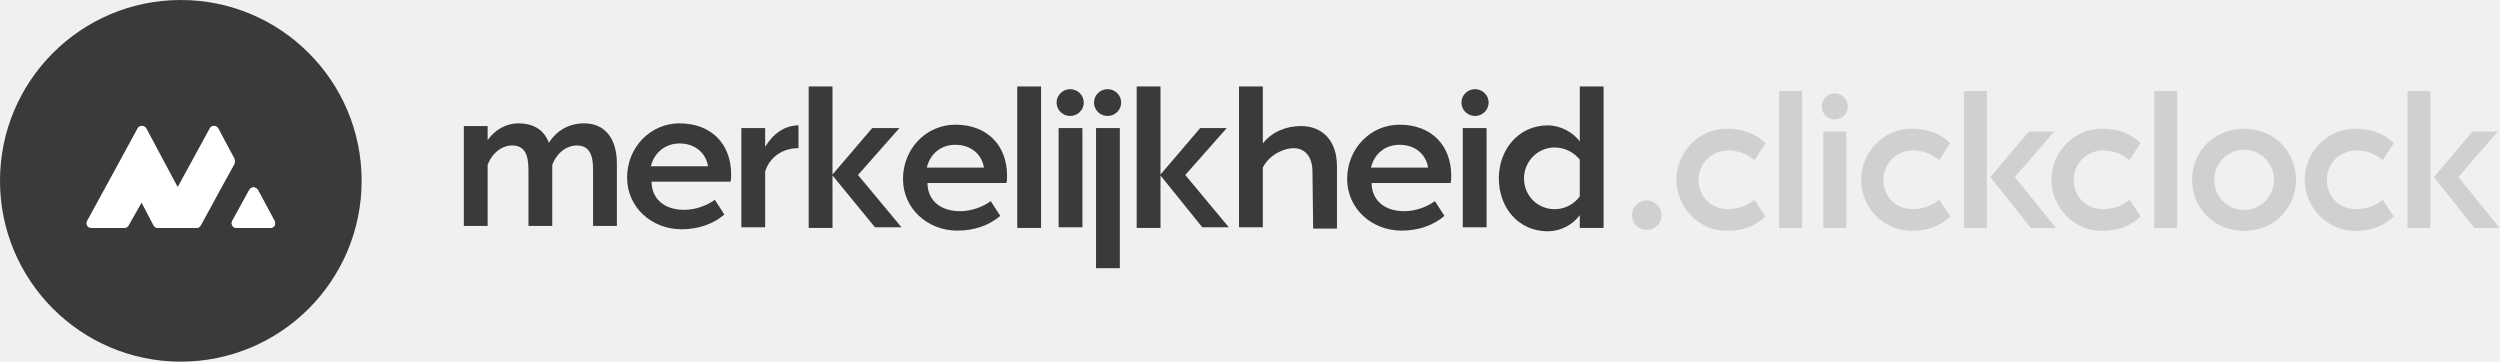
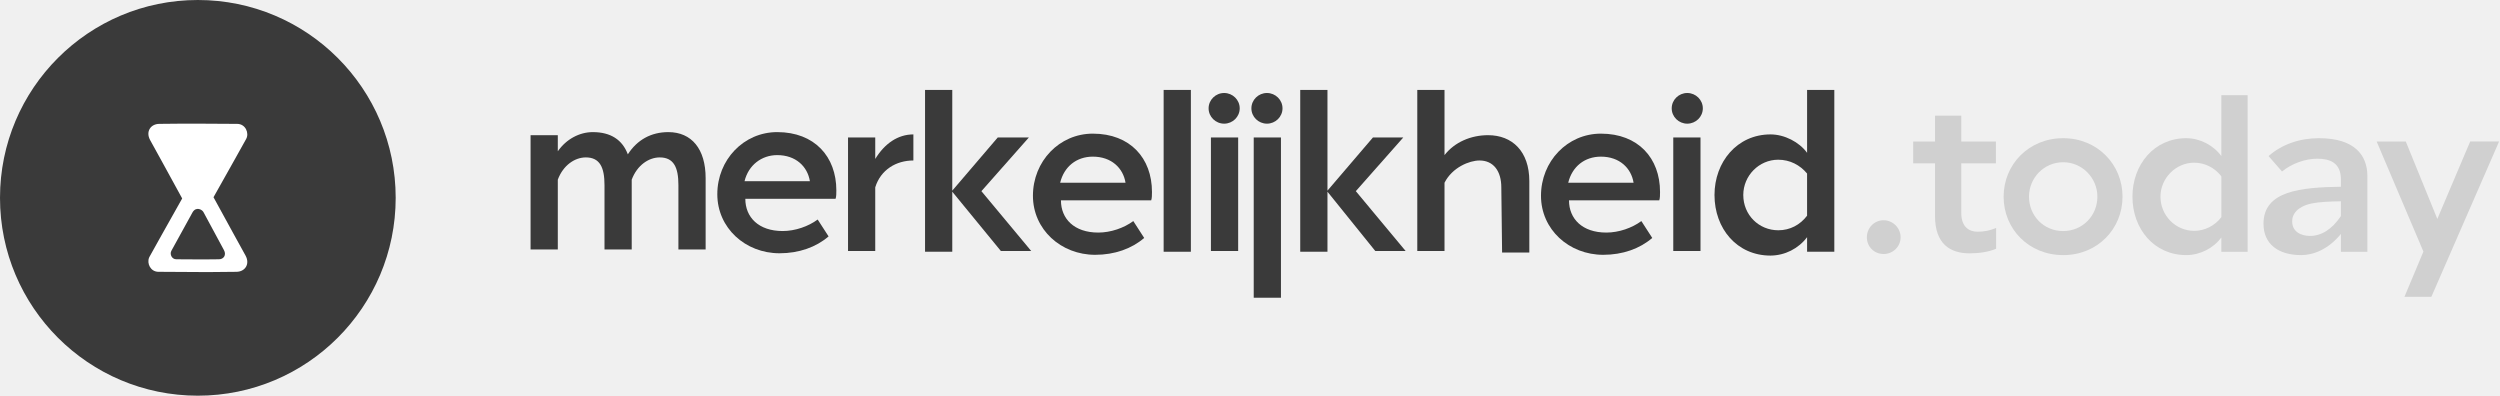
- <svg xmlns="http://www.w3.org/2000/svg" width="318" height="46">
+ <svg xmlns="http://www.w3.org/2000/svg" width="278" height="44">
  <g fill="none" fill-rule="evenodd">
-     <g>
-       <circle cx="23" cy="23" r="23" fill="#3A3A3A" />
-       <g fill="#FFF" fill-rule="nonzero">
-         <path d="M27.78 16.34c.153.318 1.968 3.67 2.03 3.806.106.212.106.56 0 .743a308.8 308.8 0 0 0-1.923 3.499l-.264.484c-.839 1.537-1.683 3.087-2.054 3.764-.015 0-.015.015-.015.015a.52.52 0 0 1-.217.237c.004.006-.134.097-.378.097h-4.896l-.047-.002-.032-.004a.579.579 0 0 1-.163-.04l-.032-.015c-.208-.1-.29-.288-.29-.288l-1.489-2.86-1.638 2.89a.58.58 0 0 1-.437.327L15.84 29h-4.27c-.473-.015-.687-.53-.504-.88.029-.056 3.722-6.816 4.18-7.656 0 0 1.905-3.502 2.241-4.124.26-.485.93-.41 1.128-.015.085.168 1.523 2.856 3.047 5.703l.405.755.537 1.003.518-.95.325-.594 3.236-5.932c.23-.44.885-.395 1.098.03Zm5.018 7.808c.065.128.718 1.345 1.355 2.525l.2.37c.197.367.387.717.55 1.017.26.485-.031.925-.518.925-.401.009-.883.012-1.38.013h-.499c-.915-.001-1.805-.01-2.264-.012h-.204c-.458 0-.687-.532-.503-.866.073-.136.71-1.304 1.353-2.473l.214-.388c.213-.386.419-.759.598-1.08.366-.607.96-.273 1.098-.031Z" />
-         <path d="M29.535 28.12c.106-.197 1.387-2.546 2.165-3.942.366-.606.96-.272 1.098-.03.107.182 1.372 2.563 2.105 3.912.26.485-.031.925-.518.925-1.403.03-3.798 0-4.347 0-.473 0-.687-.531-.503-.865" />
-         <path d="m19.789 28.924 2.821-5.14 2.73 5.11s-.152.091-.35.091h-4.88c-.245 0-.321-.06-.321-.06" />
-       </g>
+     <g fill="#3A3A3A" fill-rule="nonzero">
+       <path d="M67.22 27.738v-7.164c0-1.961-.52-3.07-2.077-3.07-1.211 0-2.51.853-3.115 2.473v7.76H59V15.032h3.028v1.79c.952-1.364 2.423-2.131 3.893-2.131 1.99 0 3.288.852 3.894 2.473 1.038-1.62 2.595-2.473 4.499-2.473 2.595 0 4.153 1.876 4.153 5.116v7.932h-3.028v-7.164c0-1.961-.52-3.07-2.077-3.07-1.211 0-2.509.853-3.115 2.473v7.76H67.22Z" />
+       <path d="M86.426 14.69c4.153 0 6.576 2.729 6.576 6.48 0 .342 0 .683-.087.939H82.88c0 2.047 1.47 3.582 4.153 3.582 1.384 0 2.855-.512 3.893-1.28l1.212 1.877c-1.385 1.194-3.288 1.876-5.451 1.876-3.807 0-6.922-2.814-6.922-6.567 0-3.837 2.942-6.907 6.662-6.907Zm0 2.558c-1.73 0-3.2 1.109-3.633 2.9h7.267c-.26-1.62-1.557-2.9-3.634-2.9Z" />
+       <path d="M101.567 17.846c-1.903 0-3.634 1.023-4.24 2.985v7.078H94.3V15.287h3.028v2.388c1.038-1.705 2.509-2.729 4.24-2.729v2.9Z" />
+       <path d="M105.893 10v11.2l5.056-5.913h3.461l-5.277 5.97 5.537 6.652h-3.375l-5.402-6.592v6.677h-3.028V10h3.028Z" />
+       <path d="M121.524 14.861c4.153 0 6.575 2.729 6.575 6.481 0 .341 0 .683-.086.938h-10.036c0 2.047 1.47 3.582 4.152 3.582 1.385 0 2.856-.511 3.894-1.279l1.211 1.876c-1.384 1.194-3.288 1.876-5.45 1.876-3.807 0-6.922-2.814-6.922-6.566 0-3.838 2.941-6.908 6.662-6.908Zm0 2.558c-1.817 0-3.201 1.11-3.634 2.9h7.268c-.26-1.62-1.558-2.9-3.634-2.9Z" />
+       <path d="M129.397 10h3.028v17.994h-3.028z" />
+       <path d="M134.655 15.287h3.029V27.91h-3.029V15.287Zm1.471-4.946c.952 0 1.73.768 1.73 1.706s-.778 1.705-1.73 1.705c-.951 0-1.73-.767-1.73-1.705 0-.938.779-1.706 1.73-1.706" />
+       <path d="M139.414 15.287h3.028v17.824h-3.028V15.287Zm1.47-4.946c.953 0 1.731.768 1.731 1.706s-.778 1.705-1.73 1.705-1.73-.767-1.73-1.705c0-.938.778-1.706 1.73-1.706" />
+       <path d="M147.614 10v11.2l5.056-5.913h3.375l-5.278 5.97 5.537 6.652h-3.374l-5.316-6.591v6.676h-3.028V10h3.028Z" />
+       <path d="M166.946 20.83c0-1.79-.865-2.984-2.422-2.984-1.125 0-3.029.767-3.894 2.473v7.59h-3.028V10h3.028v7.249c1.125-1.45 2.942-2.217 4.845-2.217 2.682 0 4.586 1.79 4.586 5.116v7.932h-3.028l-.087-7.25Z" />
+       <path d="M178.02 14.861c4.153 0 6.576 2.729 6.576 6.481 0 .341 0 .683-.087.938h-10.036c0 2.047 1.471 3.582 4.153 3.582 1.384 0 2.855-.511 3.893-1.279l1.212 1.876c-1.385 1.194-3.288 1.876-5.451 1.876-3.807 0-6.922-2.814-6.922-6.566 0-3.838 2.942-6.908 6.662-6.908Zm0 2.558c-1.816 0-3.2 1.11-3.633 2.9h7.267c-.26-1.62-1.557-2.9-3.634-2.9Z" />
+       <path d="M186.067 15.287h3.028V27.91h-3.028V15.287Zm1.557-4.946c.952 0 1.73.768 1.73 1.706s-.778 1.705-1.73 1.705-1.73-.767-1.73-1.705c0-.938.778-1.706 1.73-1.706" />
+       <path d="M203.976 10v17.994h-3.028v-1.62a5.148 5.148 0 0 1-4.067 2.047c-3.72 0-6.229-2.985-6.229-6.738 0-3.667 2.51-6.737 6.23-6.737 1.557 0 3.2.853 4.066 2.047V10h3.028Zm-6.23 7.76c-2.162 0-3.893 1.791-3.893 3.923 0 2.218 1.73 3.923 3.894 3.923 1.297 0 2.422-.597 3.2-1.62v-4.69c-.778-.938-1.903-1.535-3.2-1.535Z" />
    </g>
-     <g fill="#3A3A3A" fill-rule="nonzero">
-       <path d="M67.22 28.738v-7.164c0-1.961-.52-3.07-2.077-3.07-1.211 0-2.51.853-3.115 2.473v7.76H59V16.032h3.028v1.79c.952-1.364 2.423-2.131 3.893-2.131 1.99 0 3.288.852 3.894 2.473 1.038-1.62 2.595-2.473 4.499-2.473 2.595 0 4.153 1.876 4.153 5.116v7.932h-3.028v-7.164c0-1.961-.52-3.07-2.077-3.07-1.211 0-2.509.853-3.115 2.473v7.76H67.22Z" />
-       <path d="M86.426 15.69c4.153 0 6.576 2.729 6.576 6.48 0 .342 0 .683-.087.939H82.88c0 2.047 1.47 3.582 4.153 3.582 1.384 0 2.855-.512 3.893-1.28l1.212 1.877c-1.385 1.194-3.288 1.876-5.451 1.876-3.807 0-6.922-2.814-6.922-6.567 0-3.837 2.942-6.907 6.662-6.907Zm0 2.558c-1.73 0-3.2 1.109-3.633 2.9h7.267c-.26-1.62-1.557-2.9-3.634-2.9Z" />
-       <path d="M101.567 18.846c-1.903 0-3.634 1.023-4.24 2.985v7.078H94.3V16.287h3.028v2.388c1.038-1.705 2.509-2.729 4.24-2.729v2.9Z" />
-       <path d="M105.893 11v11.2l5.056-5.913h3.461l-5.277 5.97 5.537 6.652h-3.375l-5.402-6.592v6.677h-3.028V11h3.028Z" />
-       <path d="M121.524 15.861c4.153 0 6.575 2.729 6.575 6.481 0 .341 0 .683-.086.938h-10.036c0 2.047 1.47 3.582 4.152 3.582 1.385 0 2.856-.511 3.894-1.279l1.211 1.876c-1.384 1.194-3.288 1.876-5.45 1.876-3.807 0-6.922-2.814-6.922-6.566 0-3.838 2.941-6.908 6.662-6.908Zm0 2.558c-1.817 0-3.201 1.11-3.634 2.9h7.268c-.26-1.62-1.558-2.9-3.634-2.9Z" />
-       <path d="M129.397 11h3.028v17.994h-3.028z" />
-       <path d="M134.655 16.287h3.029V28.91h-3.029V16.287Zm1.471-4.946c.952 0 1.73.768 1.73 1.706s-.778 1.705-1.73 1.705c-.951 0-1.73-.767-1.73-1.705 0-.938.779-1.706 1.73-1.706" />
-       <path d="M139.414 16.287h3.028v17.824h-3.028V16.287Zm1.47-4.946c.953 0 1.731.768 1.731 1.706s-.778 1.705-1.73 1.705-1.73-.767-1.73-1.705c0-.938.778-1.706 1.73-1.706" />
-       <path d="M147.614 11v11.2l5.056-5.913h3.375l-5.278 5.97 5.537 6.652h-3.374l-5.316-6.591v6.676h-3.028V11h3.028Z" />
-       <path d="M166.946 21.83c0-1.79-.865-2.984-2.422-2.984-1.125 0-3.029.767-3.894 2.473v7.59h-3.028V11h3.028v7.249c1.125-1.45 2.942-2.217 4.845-2.217 2.682 0 4.586 1.79 4.586 5.116v7.932h-3.028l-.087-7.25Z" />
-       <path d="M178.02 15.861c4.153 0 6.576 2.729 6.576 6.481 0 .341 0 .683-.087.938h-10.036c0 2.047 1.471 3.582 4.153 3.582 1.384 0 2.855-.511 3.893-1.279l1.212 1.876c-1.385 1.194-3.288 1.876-5.451 1.876-3.807 0-6.922-2.814-6.922-6.566 0-3.838 2.942-6.908 6.662-6.908Zm0 2.558c-1.816 0-3.2 1.11-3.633 2.9h7.267c-.26-1.62-1.557-2.9-3.634-2.9Z" />
-       <path d="M186.067 16.287h3.028V28.91h-3.028V16.287Zm1.557-4.946c.952 0 1.73.768 1.73 1.706s-.778 1.705-1.73 1.705-1.73-.767-1.73-1.705c0-.938.778-1.706 1.73-1.706" />
-       <path d="M203.976 11v17.994h-3.028v-1.62a5.148 5.148 0 0 1-4.067 2.047c-3.72 0-6.229-2.985-6.229-6.738 0-3.667 2.51-6.737 6.23-6.737 1.557 0 3.2.853 4.066 2.047V11h3.028Zm-6.23 7.76c-2.162 0-3.893 1.791-3.893 3.923 0 2.218 1.73 3.923 3.894 3.923 1.297 0 2.422-.597 3.2-1.62v-4.69c-.778-.938-1.903-1.535-3.2-1.535Z" />
+     <circle cx="22" cy="22" r="22" fill="#3A3A3A" />
+     <g fill-rule="nonzero">
+       <path fill="#FFF" d="M26.123 13.775h.247c.94 0 1.365 1.034 1 1.683-.183.331-2.11 3.789-3.628 6.474L25.8 25.69l.268.488c.444.81.875 1.591 1.239 2.248.516.943-.062 1.8-1.03 1.8-.786.016-1.727.023-2.698.025h-1.302c-1.84-.005-3.588-.022-4.4-.025h-.247c-.895 0-1.323-.938-1.047-1.588l.047-.094c.183-.332 2.11-3.79 3.628-6.475L18.2 18.31l-.268-.488c-.444-.81-.875-1.591-1.239-2.248-.516-.943.062-1.8 1.03-1.8.786-.016 1.727-.023 2.698-.025h1.302c1.84.005 3.588.022 4.4.025Z" />
+       <path fill="#3A3A3A" d="M19.055 27.891c.116-.215 1.514-2.771 2.362-4.29.4-.66 1.048-.295 1.198-.032.116.198 1.496 2.788 2.295 4.256.283.528-.033 1.006-.565 1.006-1.53.033-4.142 0-4.741 0-.516 0-.749-.577-.549-.94" />
    </g>
    <g fill="#D0D0D0" fill-rule="nonzero">
-       <path d="M207.595 27.381c0 1.055.809 1.864 1.864 1.864 1.03 0 1.889-.81 1.889-1.864 0-1.03-.859-1.889-1.89-1.889-1.054 0-1.863.859-1.863 1.889Z" />
-       <path d="M216.057 22.867a3.727 3.727 0 0 1 3.73-3.728c1.3 0 2.305.392 3.384 1.202l1.399-2.134c-1.252-1.202-2.846-1.84-4.907-1.84-3.63 0-6.427 3.042-6.427 6.5 0 3.46 2.797 6.5 6.427 6.5 2.061 0 3.655-.637 4.907-1.839l-1.399-2.11c-1.079.81-2.085 1.178-3.385 1.178-2.134 0-3.729-1.57-3.729-3.729Z" />
-       <path d="M226.312 11.583V29h2.918V11.583z" />
-       <path d="M231.929 29h2.919V16.735h-2.92V29Zm-.197-15.454c0 .932.736 1.643 1.644 1.643.908 0 1.668-.711 1.668-1.643 0-.908-.76-1.668-1.668-1.668-.908 0-1.644.76-1.644 1.668Z" />
-       <path d="M239.558 22.867a3.727 3.727 0 0 1 3.728-3.728c1.3 0 2.306.392 3.385 1.202l1.399-2.134c-1.251-1.202-2.846-1.84-4.906-1.84-3.63 0-6.427 3.042-6.427 6.5 0 3.46 2.796 6.5 6.427 6.5 2.06 0 3.655-.637 4.906-1.839l-1.399-2.11c-1.079.81-2.085 1.178-3.385 1.178-2.134 0-3.728-1.57-3.728-3.729Z" />
-       <path d="M249.811 11.583V29h2.92V11.583h-2.92ZM258.323 29h3.214l-5.25-6.476 5.005-5.79h-3.214l-4.906 5.79L258.323 29Z" />
-       <path d="M263.77 22.867a3.727 3.727 0 0 1 3.728-3.728c1.3 0 2.306.392 3.385 1.202l1.398-2.134c-1.25-1.202-2.845-1.84-4.906-1.84-3.63 0-6.427 3.042-6.427 6.5 0 3.46 2.797 6.5 6.427 6.5 2.06 0 3.655-.637 4.906-1.839l-1.398-2.11c-1.08.81-2.085 1.178-3.385 1.178-2.134 0-3.729-1.57-3.729-3.729Z" />
-       <path d="M274.023 11.583V29h2.918V11.583z" />
-       <path d="M285.454 26.694c-2.159 0-3.802-1.692-3.802-3.827 0-2.06 1.643-3.826 3.802-3.826 2.134 0 3.802 1.766 3.802 3.826 0 2.135-1.668 3.827-3.802 3.827Zm0 2.674c3.827 0 6.599-2.92 6.599-6.5 0-3.558-2.772-6.501-6.6-6.501-3.85 0-6.622 2.943-6.622 6.5 0 3.582 2.772 6.5 6.623 6.5Z" />
-       <path d="M295.977 22.867a3.727 3.727 0 0 1 3.73-3.728c1.3 0 2.305.392 3.384 1.202l1.399-2.134c-1.252-1.202-2.846-1.84-4.907-1.84-3.63 0-6.427 3.042-6.427 6.5 0 3.46 2.797 6.5 6.427 6.5 2.061 0 3.655-.637 4.907-1.839l-1.399-2.11c-1.079.81-2.085 1.178-3.385 1.178-2.134 0-3.729-1.57-3.729-3.729Z" />
-       <path d="M306.231 11.583V29h2.92V11.583h-2.92ZM314.743 29h3.214l-5.25-6.476 5.004-5.79h-3.213l-4.906 5.79L314.743 29Z" />
+       <path d="M207.595 26.381c0 1.055.809 1.864 1.864 1.864 1.03 0 1.889-.81 1.889-1.864 0-1.03-.859-1.889-1.89-1.889-1.054 0-1.863.859-1.863 1.889Z" />
+       <path d="M218.094 18.163h3.85v-2.428h-3.85v-2.87h-2.92v2.87h-2.428v2.428h2.428v5.863c0 3.09 1.668 4.146 3.852 4.146 1.005 0 2.11-.147 2.943-.515V25.35a5.158 5.158 0 0 1-2.06.417c-.957 0-1.815-.54-1.815-2.085v-5.52Z" />
+       <path d="M229.427 25.694c-2.16 0-3.803-1.692-3.803-3.827 0-2.06 1.644-3.826 3.803-3.826 2.134 0 3.802 1.766 3.802 3.826 0 2.135-1.668 3.827-3.802 3.827Zm0 2.674c3.826 0 6.598-2.92 6.598-6.5 0-3.558-2.772-6.501-6.598-6.501-3.852 0-6.624 2.943-6.624 6.5 0 3.582 2.772 6.5 6.624 6.5Z" />
+       <path d="M249.934 28V10.583h-2.92v6.77c-.882-1.201-2.379-1.986-3.9-1.986-3.58 0-5.985 2.943-5.985 6.5 0 3.582 2.404 6.5 5.985 6.5 1.521 0 3.018-.76 3.9-1.962V28h2.92Zm-5.936-2.33c-2.061 0-3.754-1.693-3.754-3.803 0-2.036 1.693-3.777 3.754-3.777 1.202 0 2.305.588 3.017 1.52v4.539c-.712.932-1.815 1.52-3.017 1.52Z" />
+       <path d="M255.895 28.368c1.324 0 2.993-.613 4.415-2.355V28h2.944v-8.414c0-2.306-1.398-4.22-5.397-4.22-2.134 0-4.12.688-5.593 1.988l1.497 1.717c1.079-.883 2.575-1.423 3.925-1.423 1.349 0 2.624.417 2.624 2.306v.81c-4.44.073-8.61.441-8.61 4.12 0 2.233 1.62 3.484 4.195 3.484Zm.981-2.134c-.981 0-1.987-.442-1.987-1.62 0-1.3 1.374-1.839 2.159-1.986.834-.172 1.913-.221 3.262-.245v1.643c-1.005 1.496-2.183 2.208-3.434 2.208Z" />
+       <path d="M277.899 15.734h-3.214l-3.654 8.611-3.508-8.61h-3.239l5.2 12.24-2.108 5.03h2.992z" />
    </g>
  </g>
</svg>
